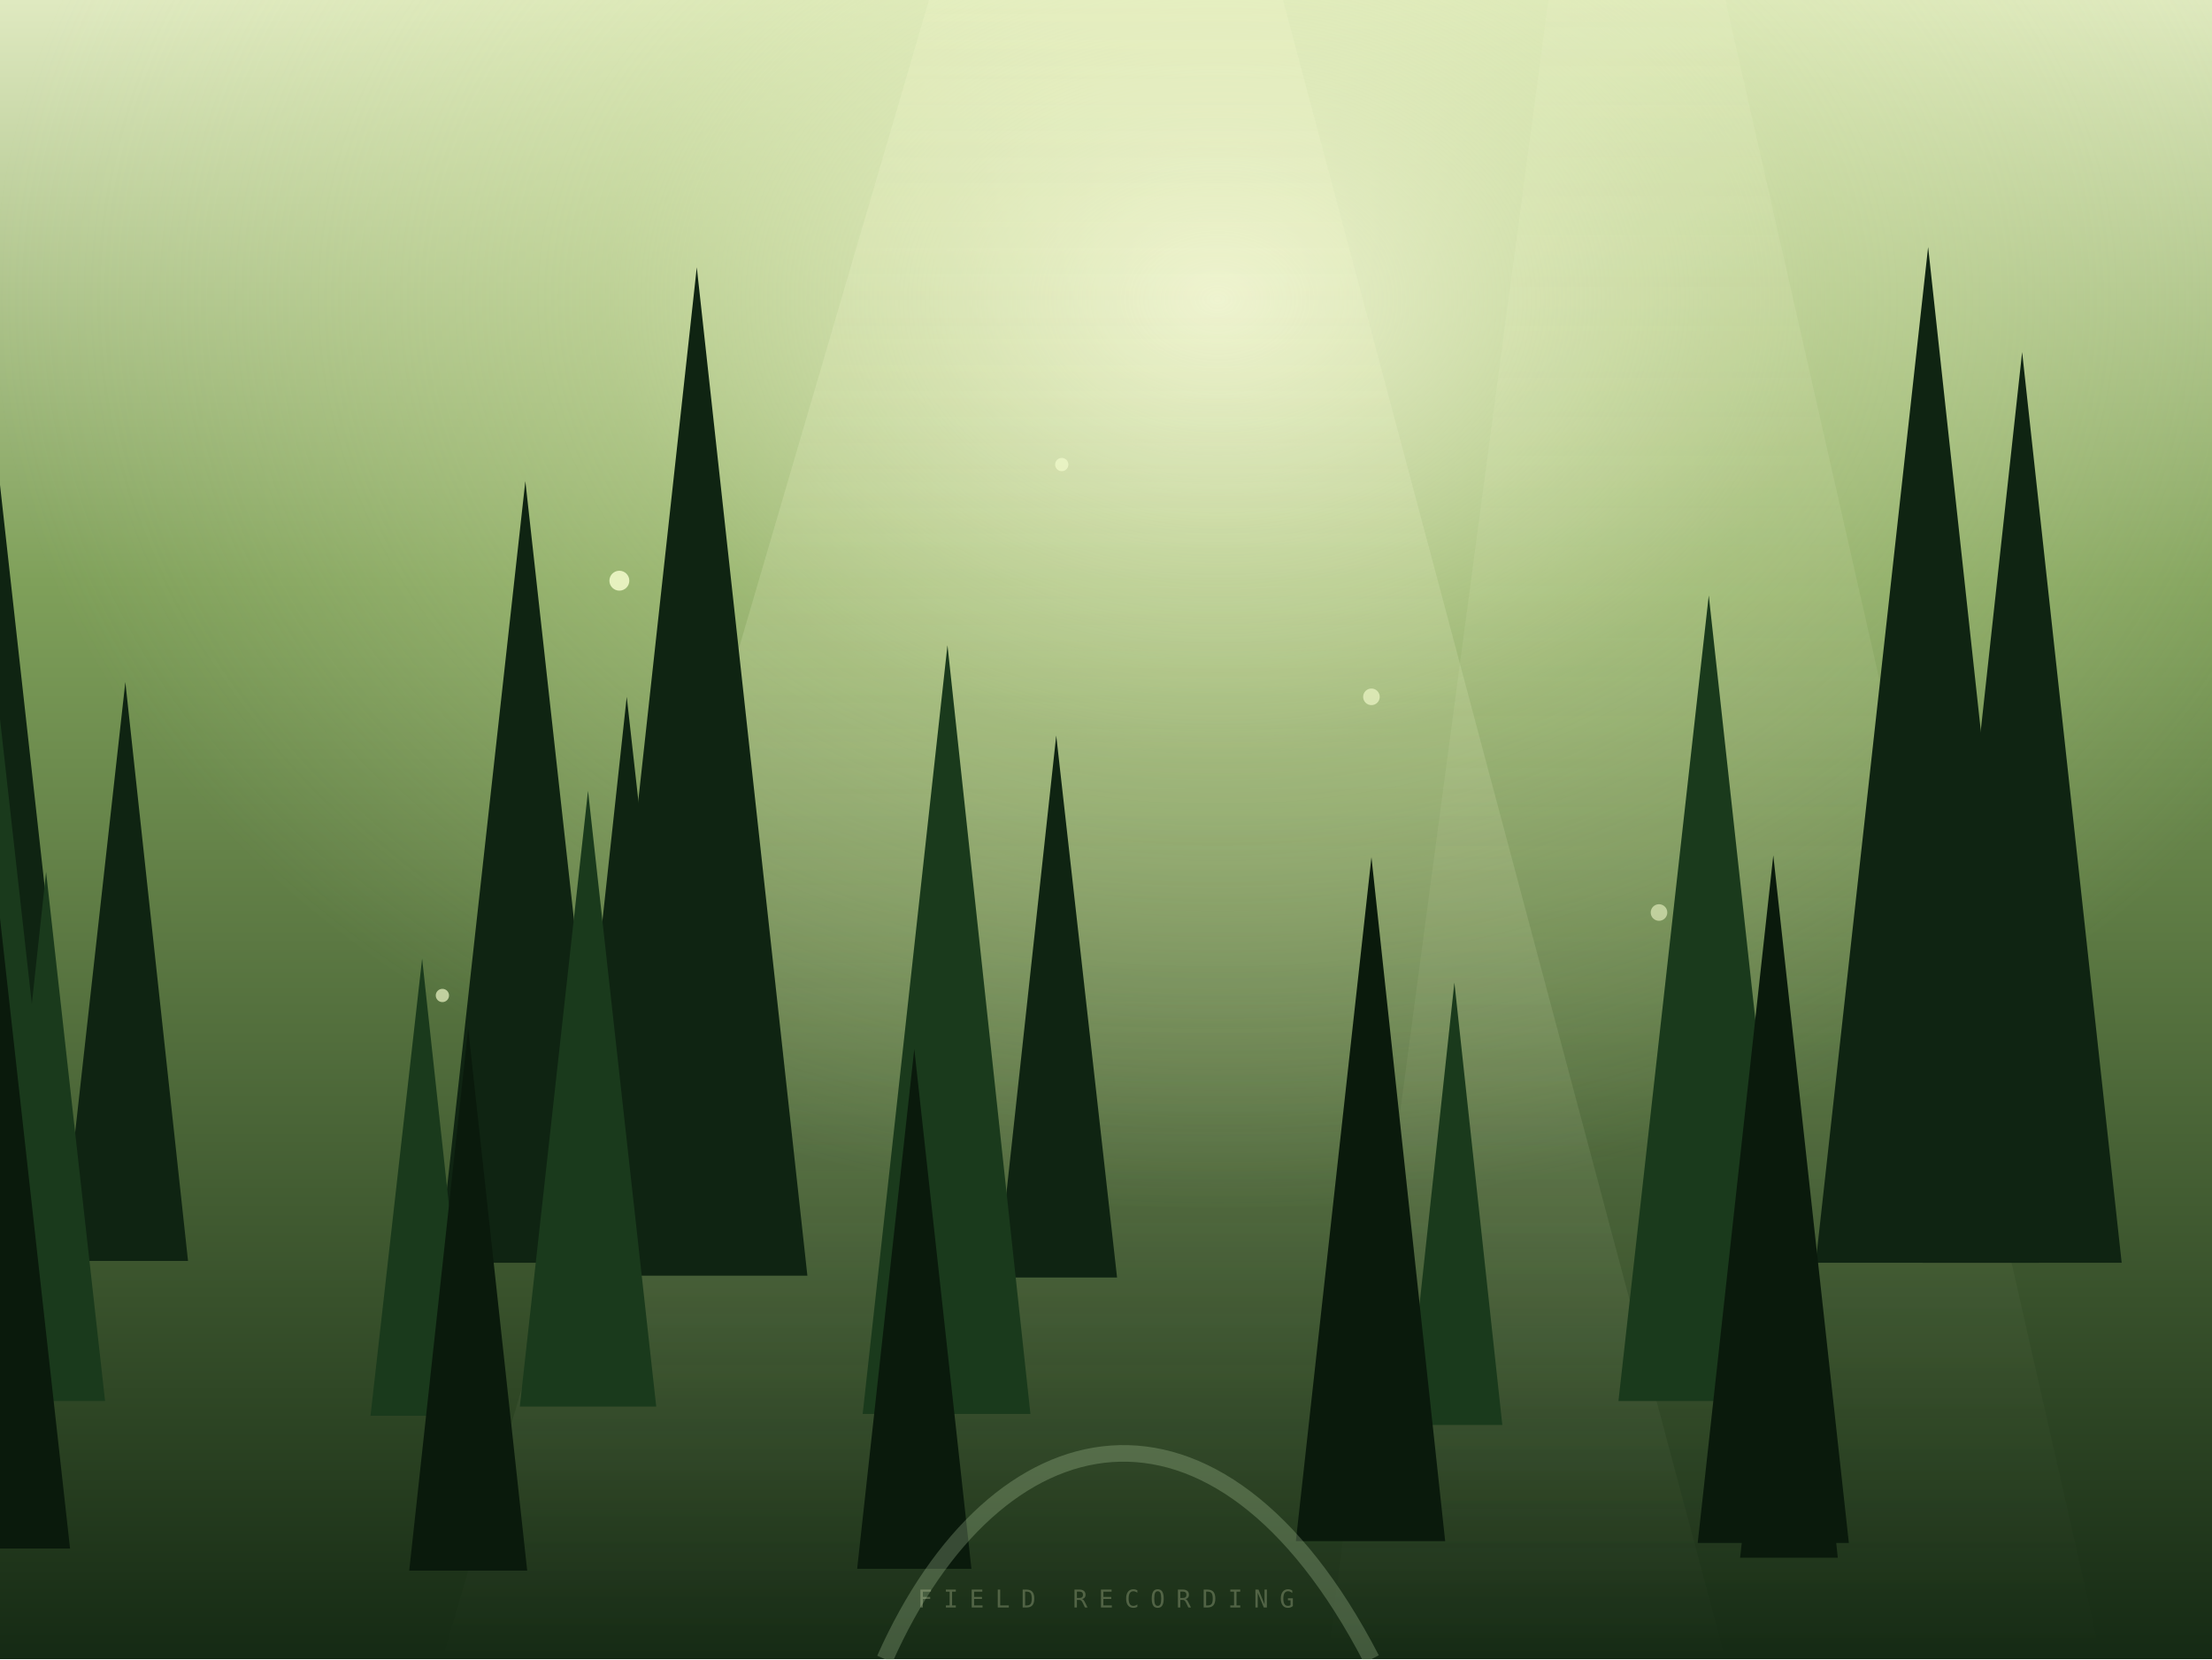
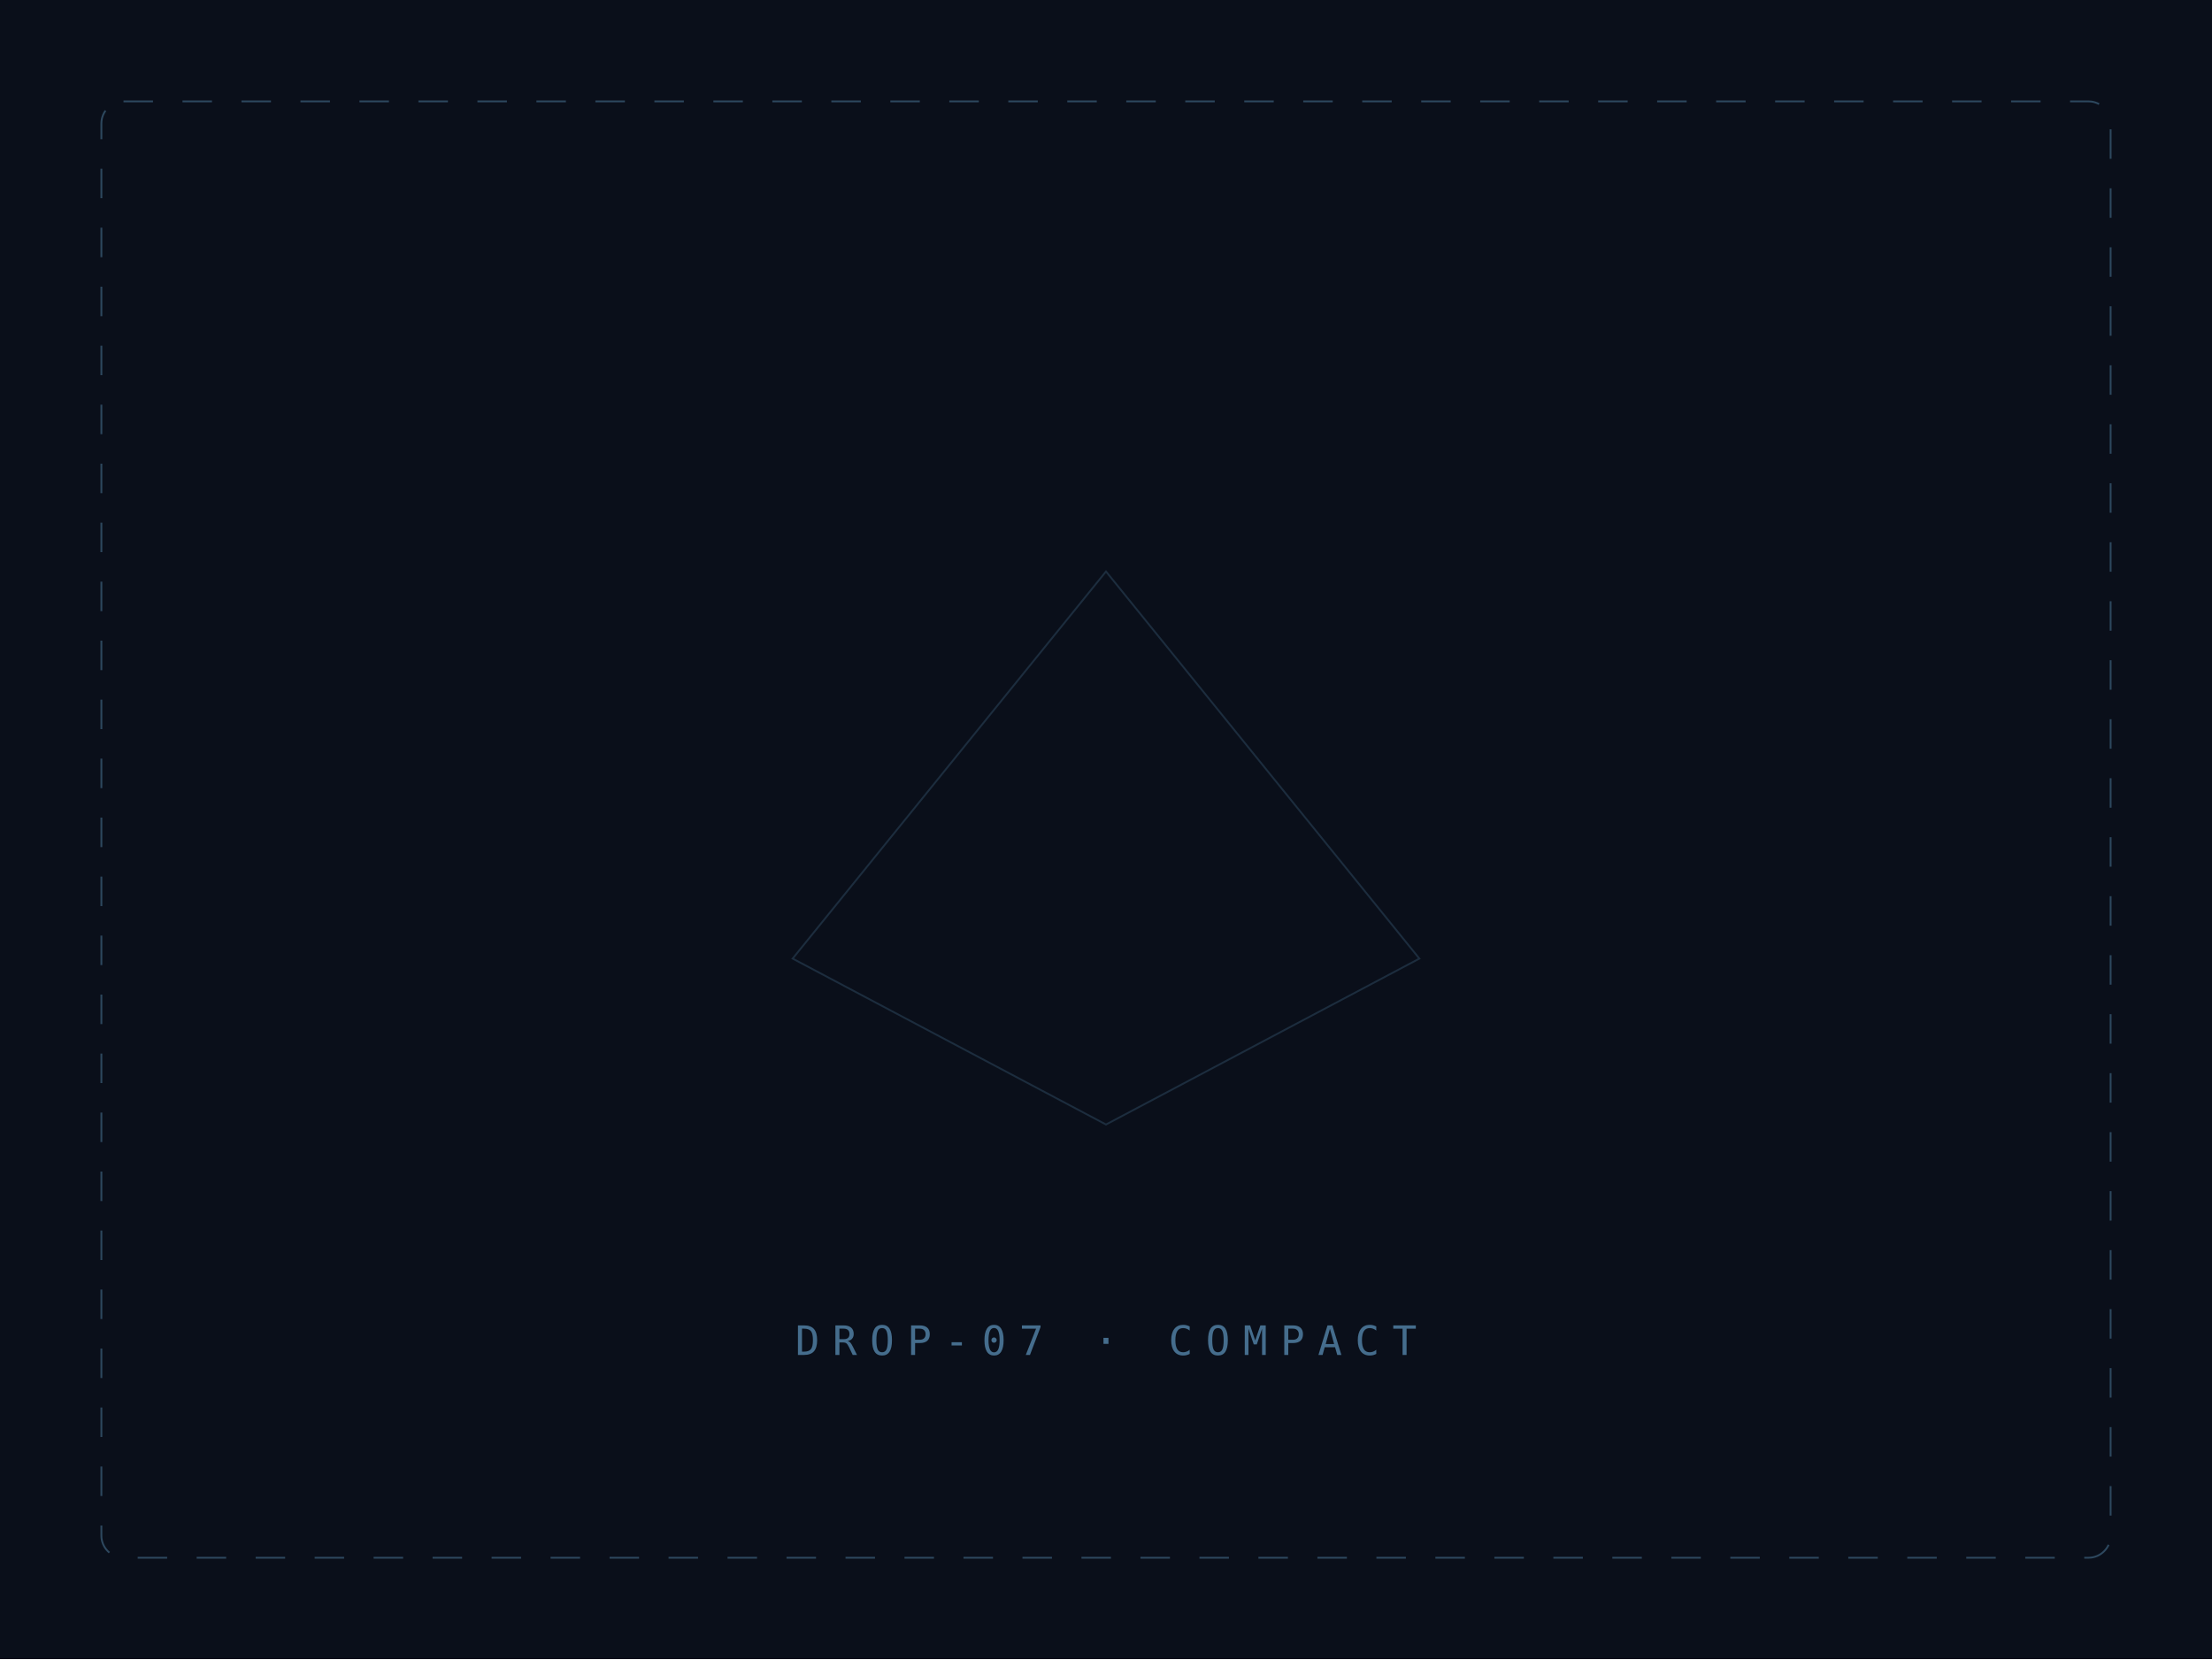
<svg xmlns="http://www.w3.org/2000/svg" viewBox="0 0 1200 900" fill="none">
-   <defs>
-     <linearGradient id="n67sky" x1="0" y1="0" x2="0" y2="1">
-       <stop offset="0" stop-color="#dfe9c0" />
-       <stop offset=".35" stop-color="#7fa05a" />
-       <stop offset="1" stop-color="#152a14" />
-     </linearGradient>
-     <radialGradient id="n67sun" cx=".55" cy=".18" r=".55">
-       <stop offset="0" stop-color="#f5f8d8" stop-opacity=".9" />
-       <stop offset=".5" stop-color="#d8e8a8" stop-opacity=".35" />
-       <stop offset="1" stop-color="#d8e8a8" stop-opacity="0" />
-     </radialGradient>
-     <linearGradient id="n67shaft" x1="0" y1="0" x2="0" y2="1">
-       <stop offset="0" stop-color="#f2f6cc" stop-opacity=".5" />
-       <stop offset="1" stop-color="#f2f6cc" stop-opacity="0" />
-     </linearGradient>
-   </defs>
-   <rect width="1200" height="900" fill="url(#n67sky)" />
-   <rect width="1200" height="900" fill="url(#n67sun)" />
-   <polygon points="504,0 696,0 936,900 240,900" fill="url(#n67shaft)" opacity=".55" />
-   <polygon points="840,0 936,0 1140,900 720,900" fill="url(#n67shaft)" opacity=".3" />
-   <polygon points="0,263 47,686 -46,686" fill="#0f2412" />
-   <polygon points="378,145 438,692 318,692" fill="#0f2412" />
-   <polygon points="340,378 374,682 307,682" fill="#0f2412" />
-   <polygon points="513,366 549,698 476,698" fill="#0f2412" />
-   <polygon points="1046,134 1106,685 985,685" fill="#0f2412" />
-   <polygon points="68,370 102,684 33,684" fill="#0f2412" />
-   <polygon points="1097,191 1151,685 1043,685" fill="#0f2412" />
-   <polygon points="285,261 332,685 238,685" fill="#0f2412" />
-   <polygon points="573,399 606,693 541,693" fill="#0f2412" />
-   <polygon points="0,390 41,757 -40,757" fill="#1a3a1c" />
-   <polygon points="514,350 559,767 468,767" fill="#1a3a1c" />
-   <polygon points="25,473 57,760 -6,760" fill="#1a3a1c" />
-   <polygon points="229,520 256,768 201,768" fill="#1a3a1c" />
-   <polygon points="927,323 975,760 878,760" fill="#1a3a1c" />
-   <polygon points="789,533 815,773 763,773" fill="#1a3a1c" />
-   <polygon points="319,429 356,763 282,763" fill="#1a3a1c" />
-   <polygon points="0,498 38,840 -37,840" fill="#0a1a0c" />
-   <polygon points="971,603 997,845 944,845" fill="#0a1a0c" />
-   <polygon points="962,464 1003,837 921,837" fill="#0a1a0c" />
-   <polygon points="254,558 286,852 222,852" fill="#0a1a0c" />
-   <polygon points="496,569 527,851 465,851" fill="#0a1a0c" />
-   <polygon points="744,465 784,836 703,836" fill="#0a1a0c" />
-   <g fill="#eef7c8">
-     <circle cx="336" cy="315" r="5.4" opacity=".9" />
-     <circle cx="744" cy="378" r="4.5" opacity=".7" />
-     <circle cx="576" cy="252" r="3.6" opacity=".8" />
-     <circle cx="900" cy="495" r="4.5" opacity=".6" />
-     <circle cx="240" cy="540" r="3.6" opacity=".7" />
-   </g>
-   <path d="M480 900 C 540 765, 660 738, 744 900" stroke="#c7e3b1" stroke-opacity=".25" stroke-width="9" fill="none" />
-   <text x="600" y="872" text-anchor="middle" font-family="monospace" font-size="13.333" letter-spacing="6" fill="#eef7c8" opacity=".25">FIELD RECORDING</text>
+   <rect width="1200" height="900" fill="#0a0f1a" />
+   <rect x="55" y="55" width="1090" height="790" rx="12" stroke="#7fcbff" stroke-dasharray="16 16" opacity=".3" />
+   <path d="m430 520 170-210 170 210-170 90-170-90Z" stroke="#7fcbff" opacity=".16" />
+   <text x="600" y="735" text-anchor="middle" font-family="monospace" font-size="22" letter-spacing="7" fill="#7fcbff" opacity=".5">DROP-07 · COMPACT</text>
</svg>
